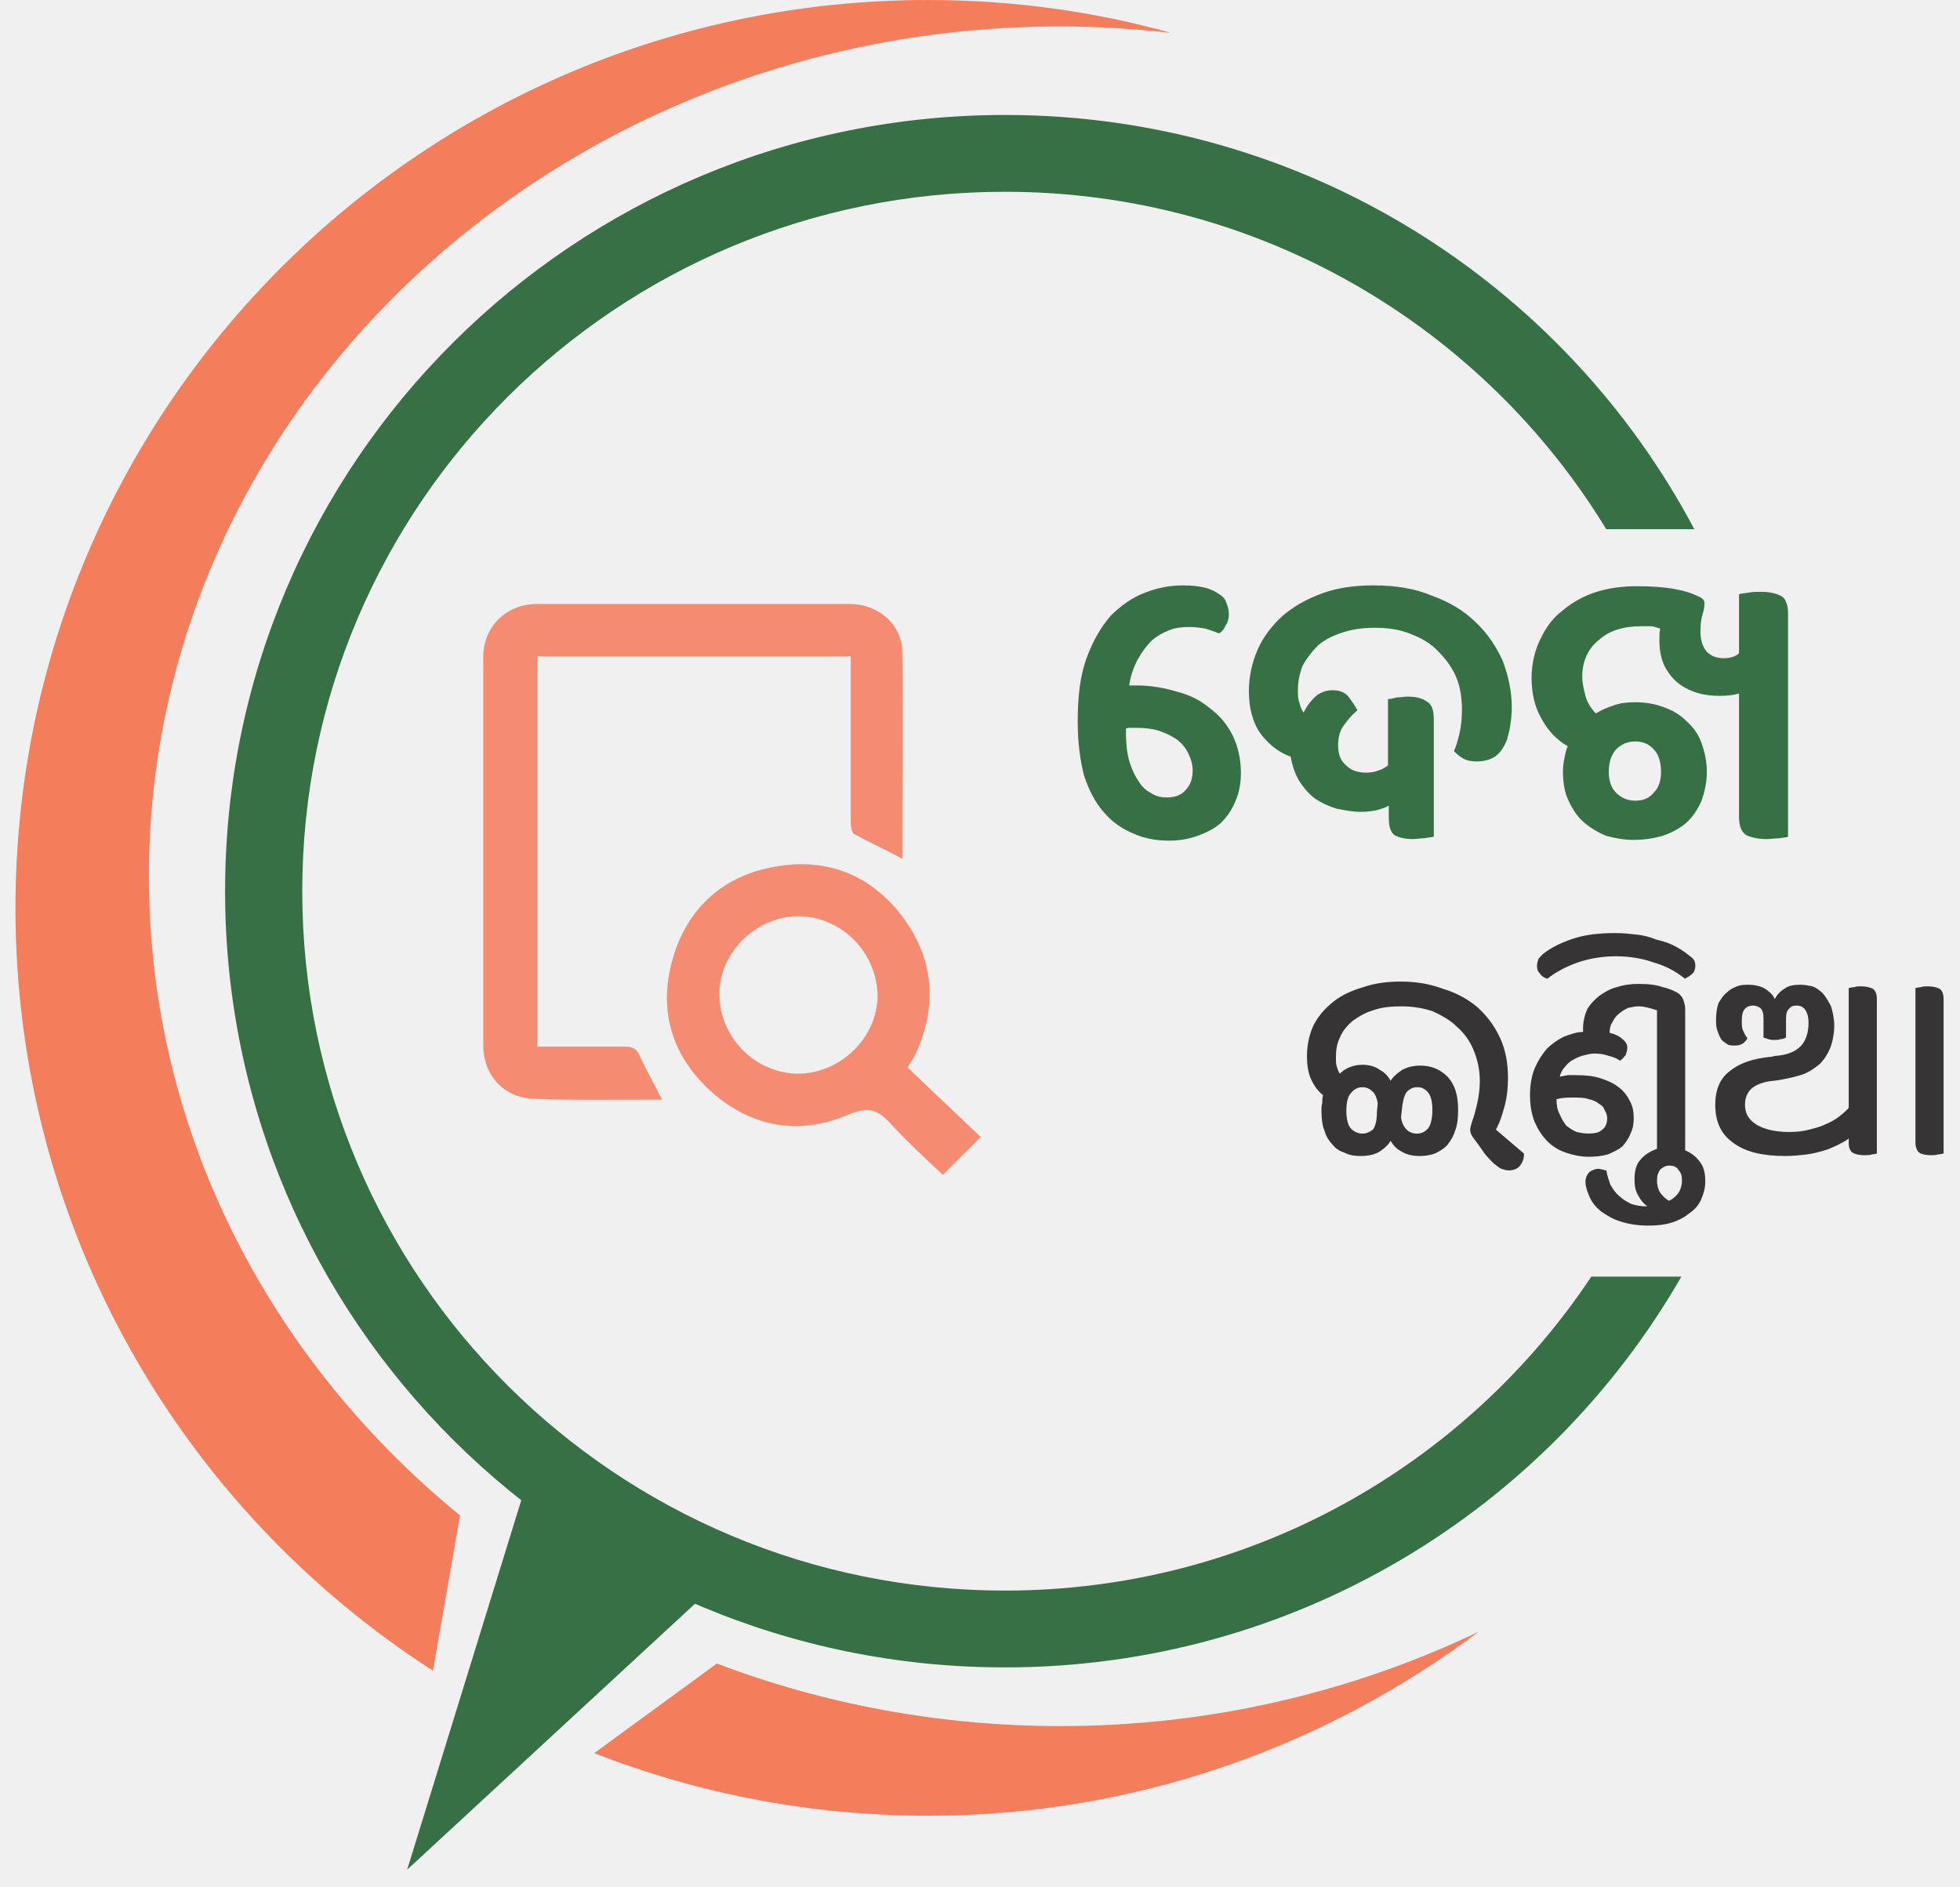
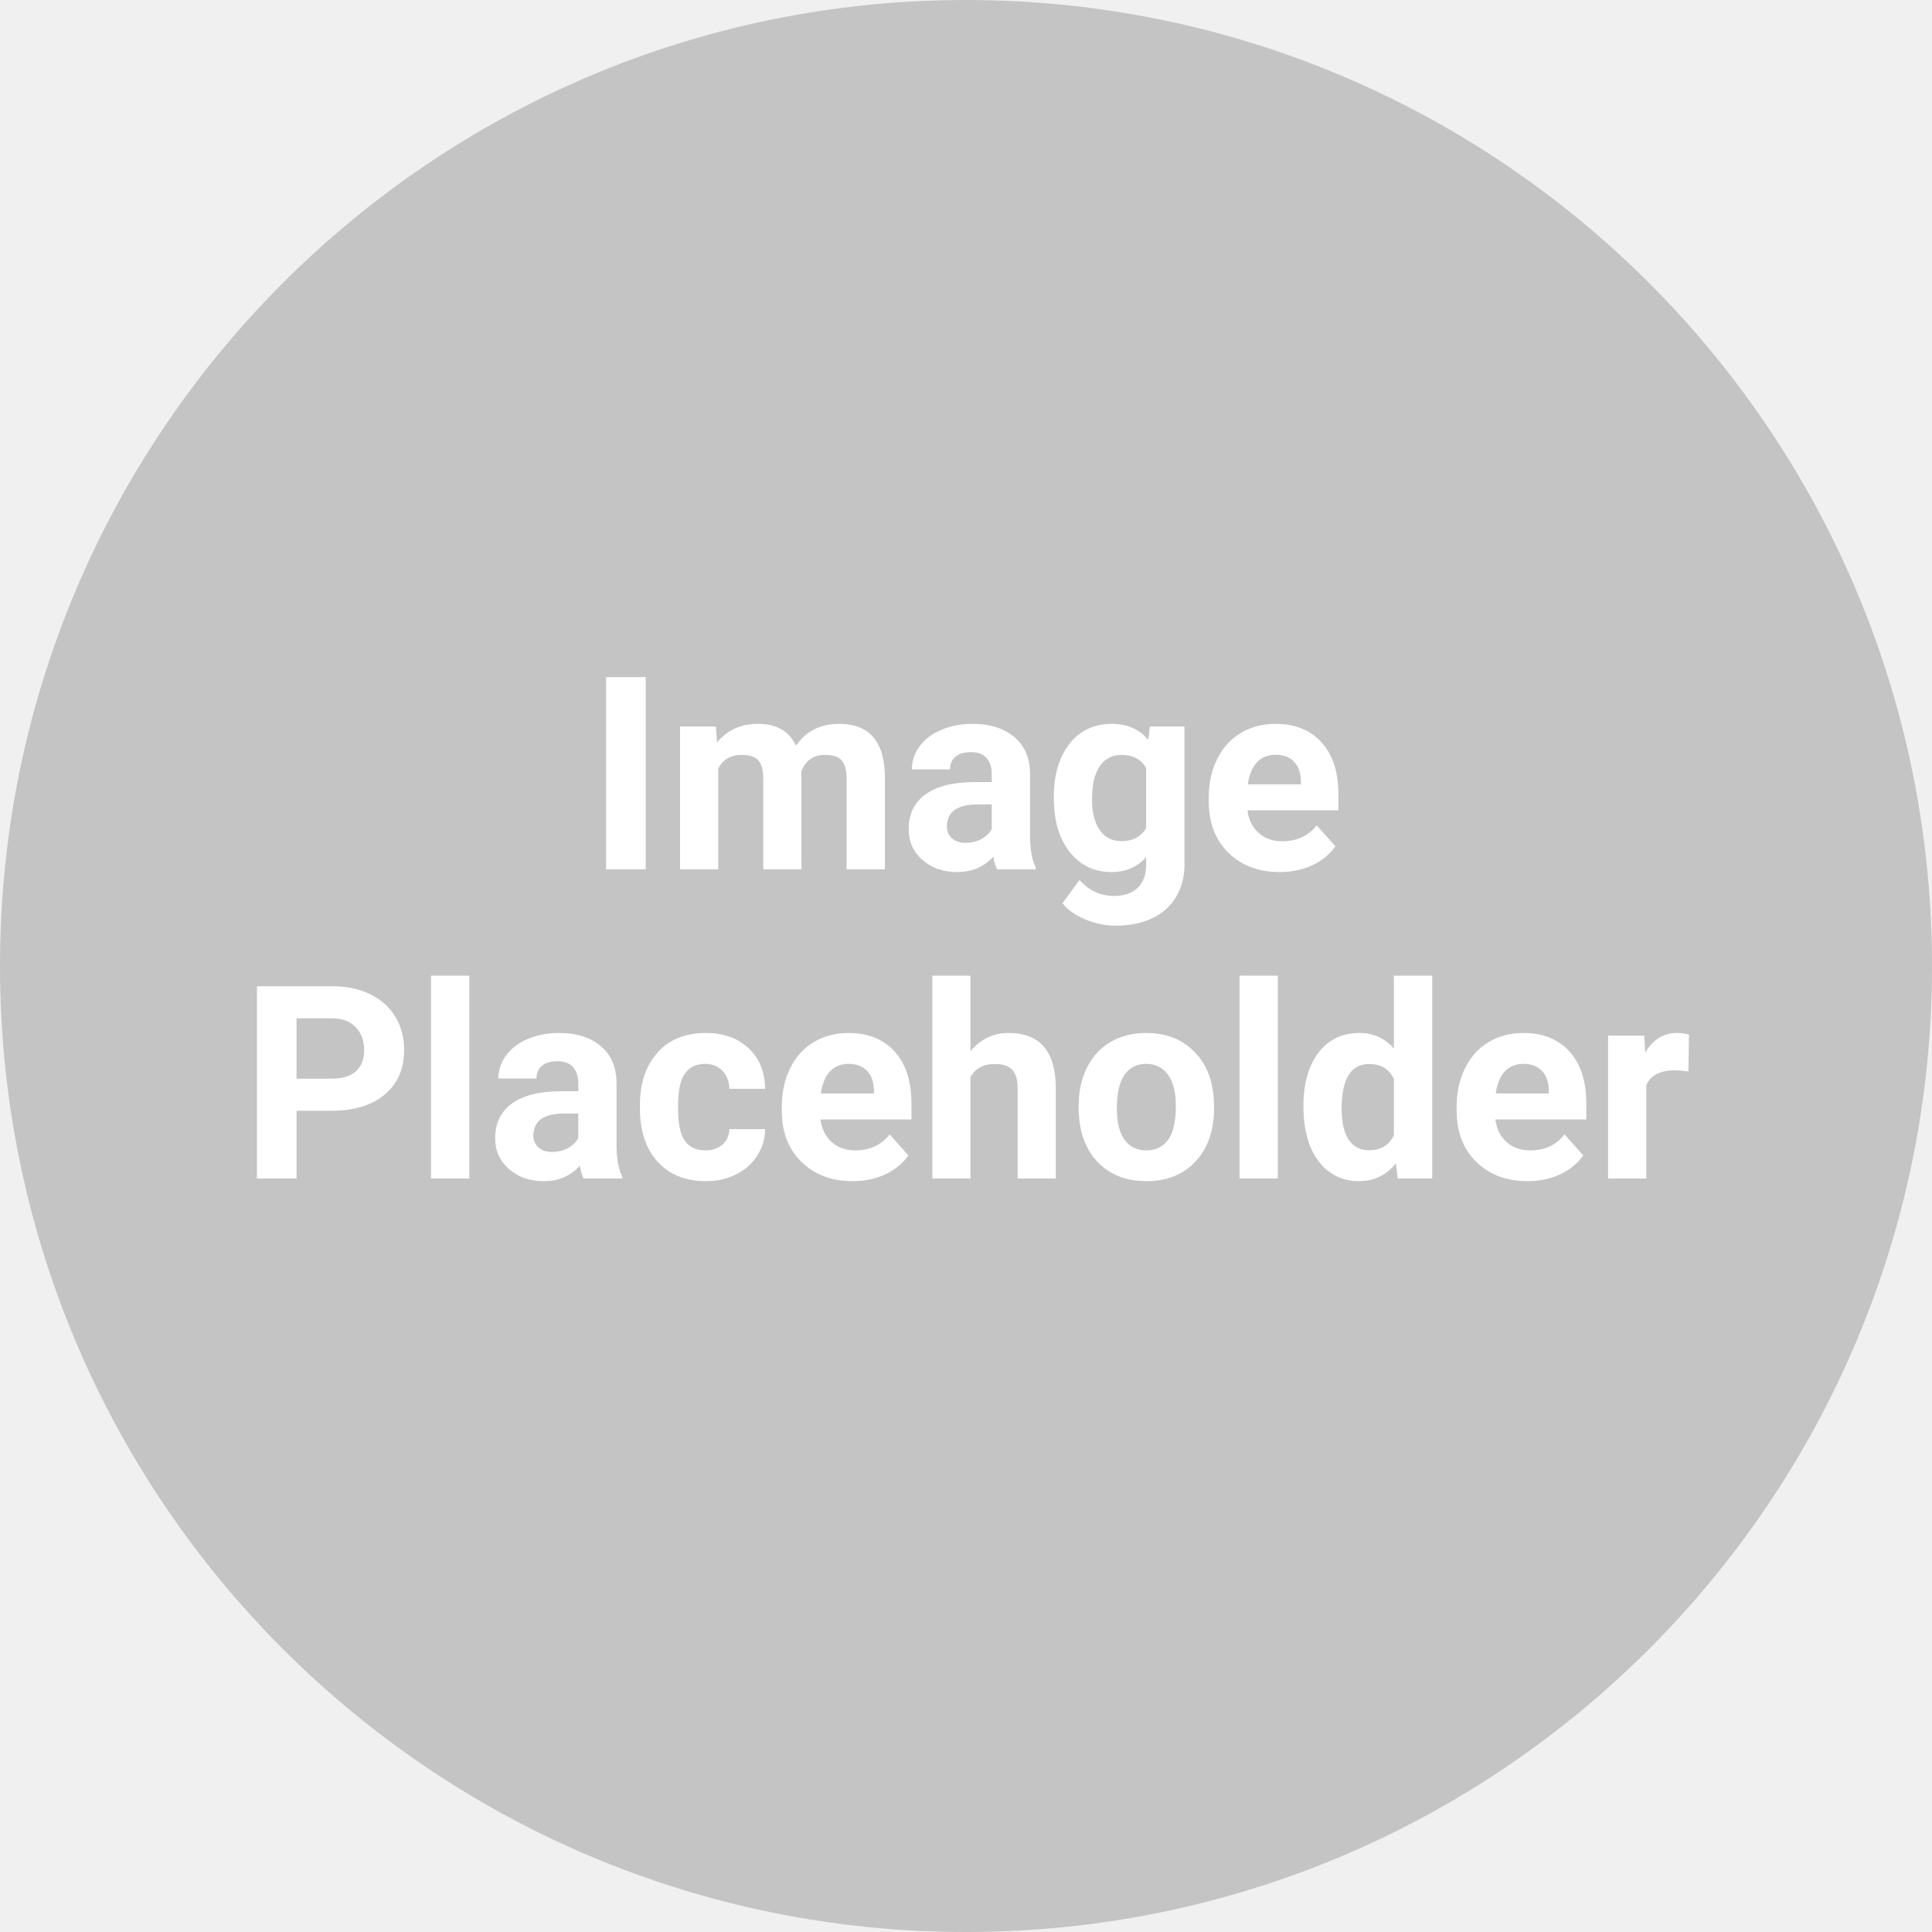
- <svg xmlns="http://www.w3.org/2000/svg" width="107" height="103" viewBox="0 0 107 103" fill="none">
-   <path fill-rule="evenodd" clip-rule="evenodd" d="M39.135 90.819C44.928 93.021 51.264 94.235 57.902 94.235C66.11 94.235 73.879 92.356 80.726 89.08C72.342 95.371 61.94 99.128 50.66 99.128C44.23 99.128 38.084 97.916 32.442 95.71L39.135 90.819ZM25.11 82.731C14.703 74.223 8.129 61.739 8.129 47.838C8.129 22.237 30.426 1.442 57.902 1.442C59.921 1.442 61.94 1.573 63.915 1.791C59.702 0.612 55.225 0 50.66 0C23.14 0 0.844 22.194 0.844 49.586C0.844 67.034 9.919 82.384 23.636 91.211L25.11 82.731Z" fill="#F47D5C" />
-   <path d="M29.163 79.617L22.228 102.073L40.575 85.122L29.163 79.617Z" fill="#377044" />
-   <path fill-rule="evenodd" clip-rule="evenodd" d="M16.501 48.654C16.501 69.755 33.663 86.837 54.862 86.837C68.22 86.837 80.002 80.027 86.874 69.695H91.79C84.456 82.446 70.663 91.031 54.862 91.031C31.336 91.031 12.288 72.07 12.288 48.654C12.288 25.237 31.336 6.276 54.862 6.276C71.185 6.276 85.366 15.438 92.496 28.891H87.688C80.959 17.846 68.763 10.47 54.862 10.47C33.663 10.47 16.501 27.552 16.501 48.654Z" fill="#377044" />
-   <path fill-rule="evenodd" clip-rule="evenodd" d="M36.132 60.026C33.762 60.026 31.48 60.07 29.153 59.983C27.529 59.939 26.388 58.716 26.388 57.056C26.388 49.978 26.388 42.901 26.388 35.867C26.388 34.207 27.661 32.983 29.285 32.983C34.991 32.983 40.697 32.983 46.403 32.983C47.939 32.983 49.212 34.076 49.255 35.561C49.299 39.318 49.255 43.075 49.255 46.876C48.378 46.396 47.5 46.002 46.622 45.522C46.49 45.434 46.447 45.041 46.447 44.779C46.447 42.071 46.447 39.362 46.447 36.653V35.823H29.329V57.143C30.909 57.143 32.489 57.143 34.069 57.143C34.508 57.143 34.771 57.23 34.947 57.711C35.298 58.453 35.693 59.153 36.132 60.026Z" fill="#F58B71" />
-   <path fill-rule="evenodd" clip-rule="evenodd" d="M36.132 60.026C33.762 60.026 31.48 60.07 29.153 59.983C27.529 59.939 26.388 58.716 26.388 57.056C26.388 49.978 26.388 42.901 26.388 35.867C26.388 34.207 27.661 32.983 29.285 32.983C34.991 32.983 40.697 32.983 46.403 32.983C47.939 32.983 49.212 34.076 49.255 35.561C49.299 39.318 49.255 43.075 49.255 46.876C48.378 46.396 47.5 46.002 46.622 45.522C46.49 45.434 46.447 45.041 46.447 44.779C46.447 42.071 46.447 39.362 46.447 36.653V35.823H29.329V57.143C30.909 57.143 32.489 57.143 34.069 57.143C34.508 57.143 34.771 57.23 34.947 57.711C35.298 58.453 35.693 59.153 36.132 60.026Z" stroke="#F58B71" stroke-width="0.012" />
-   <path fill-rule="evenodd" clip-rule="evenodd" d="M47.914 54.343C47.87 51.984 45.939 50.018 43.569 50.018C41.286 50.018 39.267 51.984 39.267 54.256C39.267 56.658 41.242 58.624 43.612 58.624C45.939 58.581 47.914 56.615 47.914 54.343ZM49.538 58.275C50.898 59.586 52.259 60.852 53.532 62.076C52.83 62.775 52.171 63.43 51.469 64.129C50.591 63.299 49.582 62.382 48.66 61.377C47.958 60.59 47.431 60.372 46.29 60.852C43.656 61.988 41.067 61.551 38.872 59.629C36.678 57.663 35.931 55.173 36.721 52.377C37.512 49.581 39.487 47.79 42.383 47.309C45.193 46.829 47.563 47.79 49.274 50.062C50.986 52.377 51.162 54.867 50.021 57.445C49.889 57.707 49.757 57.925 49.538 58.275Z" fill="#F58B71" />
-   <path fill-rule="evenodd" clip-rule="evenodd" d="M47.914 54.343C47.87 51.984 45.939 50.018 43.569 50.018C41.286 50.018 39.267 51.984 39.267 54.256C39.267 56.658 41.242 58.624 43.612 58.624C45.939 58.581 47.914 56.615 47.914 54.343ZM49.538 58.275C50.898 59.586 52.259 60.852 53.532 62.076C52.83 62.775 52.171 63.43 51.469 64.129C50.591 63.299 49.582 62.382 48.66 61.377C47.958 60.59 47.431 60.372 46.29 60.852C43.656 61.988 41.067 61.551 38.872 59.629C36.678 57.663 35.931 55.173 36.721 52.377C37.512 49.581 39.487 47.79 42.383 47.309C45.193 46.829 47.563 47.79 49.274 50.062C50.986 52.377 51.162 54.867 50.021 57.445C49.889 57.707 49.757 57.925 49.538 58.275Z" stroke="#F58B71" stroke-width="0.012" />
-   <path d="M64.891 34.231C64.539 34.231 64.144 34.274 63.837 34.406C63.486 34.537 63.179 34.711 62.871 34.974C62.608 35.236 62.345 35.585 62.125 35.978C61.906 36.371 61.73 36.852 61.642 37.42H61.994C62.828 37.42 63.574 37.551 64.276 37.77C64.978 37.944 65.549 38.25 66.076 38.687C66.602 39.08 66.997 39.561 67.305 40.172C67.568 40.74 67.743 41.396 67.743 42.182C67.743 42.75 67.656 43.274 67.436 43.755C67.261 44.192 66.997 44.585 66.646 44.934C66.295 45.24 65.856 45.459 65.373 45.633C64.891 45.808 64.364 45.895 63.793 45.895C63.091 45.895 62.433 45.764 61.862 45.502C61.248 45.24 60.721 44.891 60.282 44.366C59.799 43.842 59.448 43.143 59.185 42.357C58.965 41.527 58.834 40.522 58.834 39.386C58.834 38.032 58.965 36.896 59.316 35.935C59.667 34.974 60.106 34.231 60.633 33.619C61.204 33.051 61.818 32.614 62.52 32.352C63.179 32.09 63.881 31.959 64.583 31.959C65.066 31.959 65.461 32.003 65.812 32.09C66.12 32.177 66.383 32.309 66.558 32.44C66.778 32.571 66.909 32.745 66.953 32.92C67.041 33.139 67.085 33.313 67.085 33.532C67.085 33.75 67.041 33.969 66.909 34.143C66.822 34.362 66.69 34.493 66.558 34.58C66.339 34.493 66.076 34.406 65.812 34.318C65.549 34.274 65.242 34.231 64.891 34.231ZM61.994 39.735C61.862 39.735 61.774 39.735 61.686 39.735C61.599 39.735 61.555 39.735 61.467 39.779V39.91C61.467 40.522 61.511 41.046 61.642 41.527C61.774 41.964 61.95 42.357 62.169 42.663C62.345 42.968 62.608 43.187 62.871 43.318C63.135 43.493 63.442 43.536 63.705 43.536C64.144 43.536 64.496 43.405 64.715 43.143C64.978 42.881 65.11 42.532 65.11 42.051C65.11 41.745 65.022 41.439 64.891 41.177C64.759 40.871 64.539 40.609 64.276 40.391C64.013 40.216 63.705 40.041 63.31 39.91C62.915 39.779 62.477 39.735 61.994 39.735Z" fill="#377044" />
-   <path d="M75.816 43.973C75.64 44.104 75.421 44.148 75.157 44.235C74.894 44.279 74.631 44.323 74.28 44.323C73.841 44.323 73.402 44.235 72.963 44.148C72.524 44.017 72.173 43.842 71.822 43.624C71.471 43.361 71.207 43.056 70.944 42.663C70.725 42.313 70.549 41.833 70.461 41.308C69.847 41.09 69.32 40.697 68.837 40.085C68.398 39.473 68.179 38.687 68.179 37.726C68.179 36.939 68.354 36.153 68.662 35.454C68.969 34.755 69.452 34.143 70.022 33.619C70.637 33.095 71.339 32.702 72.173 32.396C73.007 32.09 73.929 31.959 74.982 31.959C76.211 31.959 77.264 32.134 78.186 32.527C79.152 32.876 79.942 33.357 80.556 33.969C81.215 34.58 81.697 35.323 82.049 36.109C82.356 36.939 82.531 37.77 82.531 38.643C82.531 38.993 82.487 39.342 82.444 39.648C82.4 39.954 82.312 40.172 82.268 40.391C82.092 40.828 81.873 41.133 81.61 41.308C81.346 41.483 80.995 41.57 80.6 41.57C80.337 41.57 80.073 41.527 79.854 41.396C79.635 41.264 79.503 41.133 79.371 41.002C79.503 40.74 79.591 40.391 79.678 40.041C79.766 39.648 79.81 39.211 79.81 38.731C79.81 38.119 79.722 37.507 79.503 36.983C79.283 36.459 78.932 35.978 78.537 35.585C78.142 35.148 77.615 34.842 77.045 34.624C76.43 34.362 75.772 34.274 75.026 34.274C74.368 34.274 73.797 34.362 73.27 34.537C72.743 34.711 72.305 34.93 71.954 35.236C71.602 35.585 71.339 35.935 71.12 36.328C70.944 36.765 70.856 37.202 70.856 37.682C70.856 37.944 70.856 38.163 70.944 38.381C70.988 38.6 71.076 38.774 71.163 38.905C71.383 38.468 71.646 38.163 71.91 37.944C72.173 37.77 72.436 37.682 72.743 37.682C73.095 37.682 73.358 37.77 73.578 37.988C73.753 38.206 73.929 38.468 74.104 38.774C73.797 39.036 73.578 39.299 73.358 39.604C73.138 39.91 73.051 40.26 73.051 40.697C73.051 41.177 73.182 41.527 73.49 41.789C73.753 42.051 74.104 42.182 74.587 42.182C74.85 42.182 75.07 42.138 75.289 42.051C75.465 42.007 75.64 41.876 75.772 41.789V38.163C75.948 38.163 76.079 38.119 76.255 38.075C76.474 38.075 76.65 38.032 76.825 38.032C77.308 38.032 77.659 38.119 77.879 38.294C78.142 38.425 78.274 38.731 78.274 39.255V45.677C78.098 45.721 77.967 45.721 77.747 45.764C77.528 45.764 77.352 45.808 77.133 45.808C76.694 45.808 76.343 45.721 76.123 45.59C75.904 45.415 75.816 45.109 75.816 44.629V43.973Z" fill="#377044" />
-   <path d="M97.613 45.678C97.526 45.722 97.35 45.722 97.131 45.766C96.911 45.766 96.648 45.809 96.428 45.809C95.989 45.809 95.594 45.722 95.331 45.591C95.068 45.416 94.936 45.11 94.936 44.586V37.858C94.673 37.946 94.322 37.989 93.883 37.989C93.444 37.989 93.049 37.946 92.61 37.814C92.215 37.683 91.864 37.509 91.556 37.246C91.293 37.028 91.03 36.678 90.854 36.329C90.679 35.936 90.591 35.499 90.591 34.975C90.591 34.713 90.591 34.494 90.635 34.319C90.503 34.276 90.371 34.232 90.196 34.188C90.02 34.188 89.845 34.188 89.625 34.188C88.66 34.188 87.87 34.407 87.299 34.931C86.684 35.412 86.377 36.111 86.377 36.941C86.377 37.29 86.465 37.64 86.553 37.989C86.641 38.339 86.86 38.688 87.123 38.95C87.387 38.776 87.694 38.645 88.089 38.513C88.44 38.382 88.835 38.339 89.274 38.339C89.845 38.339 90.327 38.426 90.81 38.601C91.293 38.776 91.688 38.994 92.039 39.343C92.39 39.649 92.698 40.042 92.873 40.523C93.049 41.004 93.18 41.528 93.18 42.139C93.18 42.751 93.049 43.275 92.873 43.756C92.654 44.236 92.39 44.63 92.039 44.935C91.688 45.241 91.249 45.46 90.766 45.635C90.284 45.766 89.757 45.853 89.186 45.853C88.66 45.853 88.177 45.766 87.694 45.635C87.255 45.46 86.816 45.198 86.465 44.892C86.114 44.586 85.85 44.193 85.631 43.712C85.412 43.275 85.324 42.708 85.324 42.096C85.324 41.834 85.368 41.572 85.412 41.353C85.456 41.135 85.499 40.916 85.587 40.742C84.973 40.392 84.49 39.868 84.139 39.212C83.788 38.601 83.612 37.858 83.612 37.028C83.612 36.242 83.788 35.499 84.095 34.887C84.402 34.232 84.797 33.708 85.324 33.315C85.85 32.878 86.465 32.528 87.167 32.31C87.87 32.091 88.616 32.004 89.362 32.004C90.108 32.004 90.766 32.048 91.293 32.135C91.82 32.222 92.302 32.353 92.742 32.572C92.961 32.659 93.049 32.79 93.049 32.921C93.049 33.009 93.049 33.227 92.961 33.489C92.873 33.751 92.829 34.101 92.829 34.45C92.829 34.975 92.961 35.324 93.18 35.586C93.4 35.805 93.707 35.936 94.102 35.936C94.453 35.936 94.717 35.848 94.936 35.674V32.441C95.068 32.397 95.199 32.397 95.463 32.353C95.682 32.31 95.902 32.31 96.121 32.31C96.604 32.31 96.955 32.397 97.218 32.528C97.482 32.659 97.613 33.009 97.613 33.533V45.678ZM87.826 42.139C87.826 42.62 87.957 43.013 88.221 43.275C88.528 43.581 88.879 43.712 89.274 43.712C89.713 43.712 90.02 43.581 90.284 43.275C90.547 43.013 90.679 42.62 90.679 42.139C90.679 41.615 90.547 41.178 90.284 40.916C90.02 40.61 89.669 40.479 89.274 40.479C88.879 40.479 88.528 40.61 88.221 40.916C87.957 41.222 87.826 41.615 87.826 42.139Z" fill="#377044" />
-   <path d="M72.14 60.622C72.14 60.491 72.14 60.359 72.184 60.228C72.184 60.097 72.184 59.923 72.228 59.792C72.008 59.617 71.789 59.355 71.613 59.005C71.438 58.656 71.35 58.219 71.35 57.651C71.35 57.039 71.481 56.471 71.701 55.991C71.964 55.467 72.315 55.073 72.798 54.68C73.237 54.331 73.808 54.069 74.422 53.894C75.037 53.675 75.739 53.588 76.485 53.588C77.319 53.588 78.065 53.719 78.767 53.981C79.513 54.2 80.128 54.549 80.655 54.986C81.181 55.467 81.576 55.991 81.884 56.646C82.191 57.301 82.323 58.044 82.323 58.83C82.323 59.355 82.279 59.835 82.147 60.359C82.015 60.84 81.884 61.277 81.664 61.67L83.2 62.981C83.2 63.287 83.113 63.461 82.981 63.636C82.849 63.811 82.63 63.898 82.366 63.898C82.235 63.898 82.103 63.855 81.971 63.811C81.84 63.767 81.708 63.636 81.532 63.505C81.401 63.374 81.225 63.199 81.05 62.981C80.874 62.719 80.655 62.413 80.391 62.063C80.303 61.932 80.26 61.801 80.26 61.67C80.26 61.583 80.303 61.452 80.347 61.277C80.479 60.928 80.567 60.578 80.655 60.185C80.742 59.792 80.786 59.398 80.786 59.005C80.786 58.394 80.655 57.826 80.435 57.301C80.216 56.777 79.909 56.384 79.513 56.034C79.162 55.685 78.68 55.423 78.197 55.204C77.67 55.03 77.1 54.942 76.529 54.942C75.914 54.942 75.432 54.986 74.949 55.161C74.51 55.292 74.159 55.51 73.852 55.729C73.544 55.991 73.281 56.297 73.149 56.646C72.974 56.996 72.93 57.345 72.93 57.738C72.93 57.913 72.93 58.088 72.974 58.219C73.018 58.35 73.061 58.525 73.149 58.612C73.281 58.481 73.457 58.35 73.676 58.263C73.895 58.175 74.115 58.131 74.378 58.131C74.729 58.131 75.081 58.219 75.3 58.394C75.563 58.525 75.783 58.743 75.914 59.005C76.09 58.743 76.309 58.568 76.573 58.394C76.836 58.263 77.143 58.175 77.538 58.175C78.153 58.175 78.636 58.394 79.031 58.787C79.426 59.224 79.601 59.792 79.601 60.578C79.601 61.059 79.557 61.452 79.426 61.758C79.338 62.063 79.162 62.325 78.987 62.544C78.811 62.719 78.592 62.85 78.328 62.981C78.065 63.068 77.802 63.112 77.495 63.112C77.1 63.112 76.748 63.025 76.485 62.85C76.222 62.719 76.046 62.5 75.914 62.282C75.827 62.457 75.607 62.675 75.344 62.85C75.081 63.025 74.729 63.112 74.246 63.112C73.939 63.112 73.676 63.068 73.413 62.937C73.149 62.85 72.93 62.719 72.754 62.5C72.579 62.325 72.403 62.063 72.315 61.758C72.184 61.452 72.14 61.059 72.14 60.622ZM76.485 61.015C76.529 61.277 76.617 61.495 76.792 61.67C76.924 61.801 77.1 61.889 77.363 61.889C77.582 61.889 77.802 61.801 77.977 61.583C78.109 61.408 78.197 61.059 78.197 60.578C78.197 60.141 78.109 59.835 77.977 59.66C77.802 59.442 77.626 59.355 77.363 59.355C77.143 59.355 76.968 59.442 76.792 59.617C76.661 59.792 76.573 60.141 76.529 60.578L76.485 61.015ZM75.212 60.228C75.168 59.966 75.081 59.704 74.905 59.573C74.773 59.442 74.598 59.355 74.378 59.355C74.159 59.355 73.939 59.442 73.764 59.66C73.588 59.835 73.5 60.185 73.5 60.622C73.5 61.102 73.588 61.452 73.764 61.627C73.939 61.801 74.159 61.889 74.378 61.889C74.598 61.889 74.773 61.801 74.949 61.67C75.081 61.495 75.168 61.19 75.168 60.709L75.212 60.228Z" fill="#373435" />
-   <path d="M87.695 63.896C87.739 64.202 87.827 64.42 87.915 64.683C88.046 64.901 88.178 65.119 88.398 65.294C88.573 65.469 88.793 65.6 89.056 65.731C89.319 65.818 89.626 65.862 89.934 65.862C89.758 65.731 89.583 65.556 89.451 65.294C89.275 65.032 89.231 64.726 89.231 64.377C89.231 63.94 89.319 63.547 89.583 63.285C89.802 63.022 90.109 62.848 90.46 62.717V55.158C90.329 55.115 90.197 55.071 90.022 55.027C89.846 54.984 89.67 54.94 89.451 54.94C89.275 54.94 89.056 54.984 88.88 55.027C88.705 55.115 88.529 55.202 88.398 55.333C88.222 55.464 88.134 55.595 88.046 55.77C87.915 55.945 87.871 56.163 87.871 56.382C88.178 56.469 88.398 56.556 88.573 56.731C88.749 56.862 88.837 57.037 88.837 57.168C88.837 57.343 88.793 57.474 88.749 57.605C88.661 57.692 88.573 57.824 88.442 57.911C88.266 57.78 88.046 57.692 87.827 57.649C87.608 57.561 87.344 57.518 87.037 57.518C86.861 57.518 86.686 57.561 86.51 57.605C86.291 57.649 86.115 57.736 85.94 57.824C85.764 57.911 85.588 58.042 85.457 58.217C85.325 58.348 85.194 58.566 85.15 58.785C85.281 58.741 85.413 58.741 85.588 58.697C85.72 58.697 85.896 58.697 86.027 58.697C86.554 58.697 86.993 58.741 87.388 58.872C87.783 59.003 88.09 59.134 88.354 59.352C88.661 59.571 88.837 59.833 88.968 60.095C89.144 60.401 89.188 60.707 89.188 61.056C89.188 61.362 89.144 61.624 89.012 61.886C88.924 62.149 88.749 62.367 88.573 62.586C88.354 62.76 88.09 62.891 87.783 63.022C87.476 63.11 87.125 63.153 86.73 63.153C86.291 63.153 85.896 63.066 85.501 62.935C85.106 62.804 84.755 62.586 84.491 62.323C84.184 62.017 83.965 61.668 83.789 61.275C83.613 60.838 83.526 60.357 83.526 59.789C83.526 59.221 83.613 58.741 83.789 58.304C83.965 57.911 84.184 57.561 84.447 57.255C84.711 56.993 85.018 56.775 85.369 56.6C85.72 56.469 86.071 56.338 86.422 56.338V56.163C86.422 55.77 86.51 55.421 86.642 55.115C86.817 54.809 87.037 54.591 87.3 54.372C87.608 54.154 87.915 53.979 88.266 53.892C88.661 53.761 89.056 53.717 89.451 53.717C89.978 53.717 90.417 53.761 90.768 53.892C91.163 53.979 91.426 54.11 91.645 54.241C91.777 54.372 91.865 54.459 91.909 54.634C91.953 54.765 91.997 54.896 91.997 55.071V62.804C92.304 62.935 92.567 63.11 92.787 63.416C93.006 63.678 93.094 64.027 93.094 64.508C93.094 64.857 93.006 65.163 92.874 65.469C92.743 65.775 92.523 66.037 92.26 66.212C91.997 66.43 91.689 66.605 91.294 66.736C90.899 66.867 90.46 66.911 89.978 66.911C89.407 66.911 88.88 66.823 88.485 66.692C88.046 66.561 87.695 66.343 87.388 66.124C87.125 65.906 86.905 65.644 86.774 65.338C86.642 65.032 86.554 64.77 86.554 64.508C86.554 64.289 86.642 64.115 86.774 63.983C86.905 63.896 87.081 63.809 87.256 63.809C87.344 63.809 87.432 63.852 87.52 63.852C87.608 63.896 87.651 63.896 87.695 63.896ZM85.852 59.92C85.588 59.92 85.325 59.92 84.974 60.008C84.974 60.314 85.018 60.62 85.15 60.838C85.237 61.056 85.369 61.275 85.501 61.45C85.676 61.581 85.852 61.712 86.071 61.799C86.291 61.843 86.466 61.886 86.686 61.886C87.037 61.886 87.3 61.843 87.476 61.668C87.651 61.537 87.739 61.319 87.739 61.056C87.739 60.925 87.695 60.751 87.608 60.62C87.564 60.488 87.476 60.357 87.3 60.27C87.169 60.139 86.949 60.052 86.73 60.008C86.51 59.92 86.203 59.92 85.852 59.92ZM90.46 64.464C90.46 64.683 90.504 64.901 90.636 65.119C90.768 65.294 90.943 65.469 91.119 65.556C91.294 65.469 91.47 65.338 91.602 65.163C91.733 64.988 91.821 64.726 91.821 64.464C91.821 64.202 91.777 64.027 91.645 63.896C91.558 63.721 91.382 63.634 91.119 63.634C90.943 63.634 90.768 63.721 90.636 63.852C90.504 64.027 90.46 64.202 90.46 64.464Z" fill="#373435" />
-   <path d="M88.207 50.94C88.602 50.94 88.997 50.984 89.392 51.028C89.743 51.072 90.094 51.159 90.402 51.29C90.753 51.377 91.06 51.465 91.323 51.596C91.587 51.727 91.806 51.858 91.982 51.989C92.157 52.12 92.333 52.251 92.421 52.338C92.508 52.426 92.552 52.557 92.552 52.732C92.552 52.863 92.508 53.037 92.421 53.125C92.289 53.256 92.157 53.343 91.982 53.431C91.499 53.037 90.928 52.732 90.314 52.557C89.699 52.338 88.997 52.207 88.207 52.207C87.461 52.207 86.715 52.338 86.1 52.557C85.486 52.775 84.915 53.081 84.476 53.431C84.301 53.387 84.169 53.3 84.081 53.169C83.95 53.037 83.906 52.906 83.906 52.732C83.906 52.601 83.95 52.469 83.993 52.338C84.081 52.251 84.169 52.12 84.301 52.033C84.696 51.727 85.222 51.465 85.881 51.246C86.539 51.028 87.285 50.94 88.207 50.94Z" fill="#373435" />
-   <path d="M106.104 62.98C106.017 62.98 105.929 63.024 105.797 63.024C105.665 63.067 105.534 63.067 105.446 63.067C105.139 63.067 104.919 63.024 104.788 62.936C104.656 62.849 104.568 62.63 104.568 62.368V53.937C104.656 53.937 104.744 53.893 104.875 53.893C104.963 53.849 105.095 53.849 105.227 53.849C105.49 53.849 105.709 53.893 105.885 53.98C106.017 54.068 106.104 54.242 106.104 54.548V62.98ZM93.683 55.64C93.683 55.334 93.727 55.029 93.815 54.767C93.947 54.548 94.078 54.33 94.254 54.199C94.429 54.024 94.605 53.937 94.824 53.849C95.044 53.762 95.263 53.762 95.439 53.762C95.834 53.762 96.141 53.849 96.361 53.98C96.624 54.155 96.799 54.33 96.887 54.548C97.019 54.286 97.195 54.111 97.414 53.98C97.633 53.805 97.941 53.762 98.292 53.762C98.511 53.762 98.731 53.805 98.95 53.849C99.17 53.937 99.345 54.068 99.521 54.242C99.696 54.461 99.828 54.679 99.96 54.941C100.047 55.247 100.135 55.597 100.135 55.99C100.135 56.427 100.047 56.864 99.916 57.213C99.784 57.519 99.609 57.825 99.345 58.087C99.082 58.305 98.775 58.524 98.423 58.655C98.028 58.786 97.633 58.873 97.151 58.961L96.843 59.004C96.273 59.048 95.878 59.223 95.658 59.398C95.395 59.616 95.263 59.922 95.263 60.315C95.263 60.752 95.439 61.101 95.834 61.363C96.229 61.626 96.843 61.8 97.677 61.8C98.072 61.8 98.467 61.757 98.775 61.669C99.126 61.582 99.433 61.495 99.696 61.363C100.003 61.232 100.223 61.101 100.442 60.926C100.618 60.795 100.794 60.621 100.925 60.49V53.937C101.013 53.937 101.101 53.893 101.232 53.893C101.32 53.849 101.452 53.849 101.584 53.849C101.847 53.849 102.066 53.893 102.242 53.98C102.374 54.068 102.461 54.242 102.461 54.548V62.98C102.418 62.98 102.286 63.024 102.198 63.024C102.066 63.067 101.935 63.067 101.803 63.067C101.496 63.067 101.32 63.024 101.145 62.936C101.013 62.849 100.925 62.674 100.925 62.412V62.15C100.794 62.281 100.574 62.368 100.355 62.499C100.135 62.587 99.916 62.718 99.609 62.805C99.301 62.892 98.994 62.98 98.643 63.024C98.292 63.067 97.897 63.111 97.458 63.111C96.229 63.111 95.307 62.892 94.649 62.412C93.947 61.931 93.639 61.232 93.639 60.315C93.639 59.485 93.903 58.873 94.429 58.48C94.956 58.043 95.702 57.781 96.712 57.694L96.887 57.65C97.546 57.606 97.984 57.431 98.292 57.126C98.555 56.864 98.731 56.427 98.731 55.859C98.731 55.465 98.643 55.247 98.511 55.072C98.379 54.941 98.248 54.898 98.072 54.898C97.897 54.898 97.765 54.941 97.677 55.072C97.546 55.16 97.502 55.378 97.502 55.597V56.645C97.414 56.689 97.326 56.733 97.195 56.733C97.107 56.776 96.975 56.776 96.887 56.776C96.756 56.776 96.668 56.776 96.536 56.733C96.448 56.689 96.361 56.689 96.273 56.645V55.597C96.273 55.334 96.229 55.16 96.097 55.029C95.966 54.941 95.834 54.898 95.702 54.898C95.527 54.898 95.395 54.941 95.263 55.072C95.132 55.203 95.088 55.422 95.088 55.728C95.088 55.946 95.088 56.165 95.175 56.296C95.219 56.427 95.307 56.558 95.395 56.689C95.351 56.776 95.263 56.864 95.175 56.951C95.044 57.038 94.912 57.082 94.693 57.082C94.605 57.082 94.473 57.082 94.341 57.038C94.21 56.951 94.078 56.864 93.99 56.776C93.903 56.645 93.815 56.47 93.771 56.296C93.683 56.121 93.683 55.902 93.683 55.64Z" fill="#373435" />
+ <svg xmlns="http://www.w3.org/2000/svg" width="100" height="100" viewBox="0 0 100 100" fill="none">
+   <circle cx="50" cy="50" r="50" fill="#C4C4C4" />
+   <path d="M33.423 45H31.372V35.047H33.423V45ZM37.053 37.603L37.114 38.431C37.638 37.788 38.347 37.467 39.24 37.467C40.193 37.467 40.847 37.843 41.202 38.595C41.722 37.843 42.462 37.467 43.424 37.467C44.226 37.467 44.823 37.702 45.215 38.171C45.607 38.636 45.803 39.338 45.803 40.276V45H43.82V40.283C43.82 39.864 43.738 39.559 43.574 39.367C43.41 39.171 43.121 39.073 42.706 39.073C42.114 39.073 41.703 39.356 41.476 39.921L41.482 45H39.507V40.29C39.507 39.862 39.422 39.552 39.254 39.36C39.085 39.169 38.798 39.073 38.393 39.073C37.832 39.073 37.426 39.306 37.176 39.77V45H35.2V37.603H37.053ZM51.613 45C51.522 44.822 51.456 44.601 51.415 44.337C50.937 44.87 50.315 45.137 49.549 45.137C48.824 45.137 48.223 44.927 47.744 44.508C47.27 44.089 47.033 43.56 47.033 42.922C47.033 42.138 47.323 41.536 47.901 41.117C48.485 40.698 49.325 40.486 50.424 40.481H51.333V40.058C51.333 39.716 51.244 39.442 51.066 39.237C50.893 39.032 50.617 38.93 50.239 38.93C49.907 38.93 49.645 39.009 49.453 39.169C49.266 39.328 49.173 39.547 49.173 39.825H47.197C47.197 39.397 47.329 39 47.594 38.636C47.858 38.271 48.232 37.986 48.715 37.781C49.198 37.572 49.74 37.467 50.342 37.467C51.253 37.467 51.976 37.697 52.509 38.157C53.047 38.613 53.315 39.255 53.315 40.085V43.291C53.32 43.993 53.418 44.524 53.609 44.884V45H51.613ZM49.98 43.626C50.271 43.626 50.54 43.562 50.786 43.435C51.032 43.302 51.215 43.127 51.333 42.908V41.637H50.595C49.606 41.637 49.079 41.978 49.016 42.662L49.009 42.778C49.009 43.024 49.095 43.227 49.269 43.387C49.442 43.546 49.679 43.626 49.98 43.626ZM54.546 41.247C54.546 40.112 54.815 39.199 55.352 38.506C55.895 37.813 56.624 37.467 57.54 37.467C58.351 37.467 58.982 37.745 59.434 38.301L59.516 37.603H61.307V44.754C61.307 45.401 61.158 45.964 60.862 46.442C60.571 46.921 60.158 47.285 59.625 47.536C59.092 47.787 58.467 47.912 57.752 47.912C57.21 47.912 56.681 47.803 56.166 47.584C55.651 47.37 55.261 47.092 54.997 46.75L55.872 45.547C56.364 46.098 56.961 46.374 57.663 46.374C58.187 46.374 58.595 46.233 58.887 45.95C59.178 45.672 59.324 45.276 59.324 44.761V44.364C58.868 44.879 58.269 45.137 57.526 45.137C56.638 45.137 55.918 44.79 55.366 44.098C54.819 43.4 54.546 42.477 54.546 41.329V41.247ZM56.522 41.391C56.522 42.06 56.656 42.587 56.925 42.97C57.194 43.348 57.563 43.537 58.032 43.537C58.634 43.537 59.065 43.312 59.324 42.86V39.75C59.06 39.299 58.634 39.073 58.046 39.073C57.572 39.073 57.198 39.267 56.925 39.654C56.656 40.042 56.522 40.62 56.522 41.391ZM66.235 45.137C65.151 45.137 64.267 44.804 63.583 44.139C62.904 43.473 62.565 42.587 62.565 41.48V41.288C62.565 40.545 62.708 39.882 62.995 39.299C63.282 38.711 63.688 38.26 64.212 37.945C64.741 37.626 65.342 37.467 66.017 37.467C67.028 37.467 67.824 37.786 68.402 38.424C68.986 39.062 69.277 39.967 69.277 41.138V41.944H64.567C64.631 42.427 64.823 42.815 65.142 43.106C65.465 43.398 65.873 43.544 66.365 43.544C67.126 43.544 67.721 43.268 68.149 42.717L69.12 43.804C68.824 44.223 68.423 44.551 67.917 44.788C67.411 45.02 66.851 45.137 66.235 45.137ZM66.01 39.066C65.618 39.066 65.299 39.199 65.053 39.463C64.811 39.727 64.656 40.105 64.588 40.598H67.336V40.44C67.327 40.003 67.208 39.666 66.981 39.429C66.753 39.187 66.429 39.066 66.01 39.066ZM15.349 57.493V61H13.298V51.047H17.181C17.928 51.047 18.584 51.184 19.149 51.457C19.719 51.73 20.157 52.12 20.462 52.626C20.767 53.127 20.92 53.699 20.92 54.342C20.92 55.317 20.585 56.087 19.915 56.652C19.25 57.213 18.327 57.493 17.146 57.493H15.349ZM15.349 55.832H17.181C17.723 55.832 18.135 55.704 18.418 55.449C18.705 55.194 18.849 54.829 18.849 54.355C18.849 53.868 18.705 53.474 18.418 53.173C18.131 52.872 17.734 52.717 17.229 52.708H15.349V55.832ZM24.29 61H22.308V50.5H24.29V61ZM30.21 61C30.119 60.822 30.053 60.601 30.012 60.337C29.533 60.87 28.911 61.137 28.145 61.137C27.421 61.137 26.819 60.927 26.341 60.508C25.867 60.089 25.63 59.56 25.63 58.922C25.63 58.138 25.919 57.536 26.498 57.117C27.081 56.698 27.922 56.486 29.02 56.481H29.93V56.058C29.93 55.716 29.841 55.442 29.663 55.237C29.49 55.032 29.214 54.93 28.836 54.93C28.503 54.93 28.241 55.009 28.05 55.169C27.863 55.328 27.77 55.547 27.77 55.825H25.794C25.794 55.397 25.926 55 26.19 54.636C26.455 54.271 26.828 53.986 27.311 53.781C27.795 53.572 28.337 53.467 28.939 53.467C29.85 53.467 30.572 53.697 31.105 54.157C31.643 54.613 31.912 55.255 31.912 56.085V59.291C31.917 59.993 32.015 60.524 32.206 60.884V61H30.21ZM28.576 59.626C28.868 59.626 29.137 59.562 29.383 59.435C29.629 59.302 29.811 59.127 29.93 58.908V57.637H29.191C28.203 57.637 27.676 57.978 27.612 58.662L27.605 58.778C27.605 59.024 27.692 59.227 27.865 59.387C28.038 59.546 28.275 59.626 28.576 59.626ZM36.506 59.544C36.87 59.544 37.167 59.444 37.395 59.243C37.622 59.043 37.741 58.776 37.75 58.443H39.602C39.598 58.945 39.461 59.405 39.192 59.824C38.923 60.239 38.554 60.562 38.085 60.795C37.62 61.023 37.105 61.137 36.54 61.137C35.483 61.137 34.649 60.802 34.038 60.132C33.427 59.457 33.122 58.528 33.122 57.343V57.213C33.122 56.074 33.425 55.164 34.031 54.485C34.637 53.806 35.469 53.467 36.526 53.467C37.452 53.467 38.192 53.731 38.748 54.26C39.309 54.784 39.593 55.483 39.602 56.358H37.75C37.741 55.976 37.622 55.666 37.395 55.429C37.167 55.187 36.866 55.066 36.492 55.066C36.032 55.066 35.683 55.235 35.446 55.572C35.214 55.905 35.098 56.447 35.098 57.199V57.404C35.098 58.165 35.214 58.712 35.446 59.045C35.679 59.378 36.032 59.544 36.506 59.544ZM44.135 61.137C43.05 61.137 42.166 60.804 41.482 60.139C40.803 59.473 40.464 58.587 40.464 57.48V57.288C40.464 56.545 40.607 55.882 40.895 55.299C41.182 54.711 41.587 54.26 42.111 53.945C42.64 53.626 43.242 53.467 43.916 53.467C44.928 53.467 45.723 53.786 46.302 54.424C46.885 55.062 47.177 55.967 47.177 57.138V57.944H42.467C42.531 58.427 42.722 58.815 43.041 59.106C43.365 59.398 43.773 59.544 44.265 59.544C45.026 59.544 45.62 59.268 46.049 58.717L47.02 59.804C46.723 60.223 46.322 60.551 45.816 60.788C45.31 61.02 44.75 61.137 44.135 61.137ZM43.909 55.066C43.517 55.066 43.198 55.199 42.952 55.463C42.711 55.727 42.556 56.105 42.487 56.598H45.235V56.44C45.226 56.003 45.108 55.666 44.88 55.429C44.652 55.187 44.328 55.066 43.909 55.066ZM50.232 54.41C50.757 53.781 51.415 53.467 52.208 53.467C53.812 53.467 54.626 54.399 54.648 56.263V61H52.673V56.317C52.673 55.894 52.582 55.581 52.399 55.381C52.217 55.176 51.914 55.073 51.49 55.073C50.911 55.073 50.492 55.297 50.232 55.743V61H48.257V50.5H50.232V54.41ZM55.831 57.233C55.831 56.5 55.972 55.846 56.255 55.272C56.537 54.697 56.943 54.253 57.472 53.938C58.005 53.624 58.622 53.467 59.324 53.467C60.322 53.467 61.136 53.772 61.765 54.383C62.398 54.993 62.751 55.823 62.824 56.871L62.838 57.377C62.838 58.512 62.521 59.423 61.888 60.111C61.254 60.795 60.404 61.137 59.338 61.137C58.272 61.137 57.419 60.795 56.781 60.111C56.148 59.428 55.831 58.498 55.831 57.322V57.233ZM57.807 57.377C57.807 58.079 57.939 58.617 58.203 58.99C58.467 59.359 58.846 59.544 59.338 59.544C59.816 59.544 60.19 59.362 60.459 58.997C60.728 58.628 60.862 58.04 60.862 57.233C60.862 56.545 60.728 56.012 60.459 55.634C60.19 55.255 59.812 55.066 59.324 55.066C58.841 55.066 58.467 55.255 58.203 55.634C57.939 56.008 57.807 56.589 57.807 57.377ZM66.14 61H64.157V50.5H66.14V61ZM67.466 57.247C67.466 56.094 67.723 55.176 68.238 54.492C68.758 53.809 69.466 53.467 70.364 53.467C71.084 53.467 71.679 53.736 72.148 54.273V50.5H74.131V61H72.347L72.251 60.214C71.759 60.829 71.125 61.137 70.351 61.137C69.48 61.137 68.781 60.795 68.252 60.111C67.728 59.423 67.466 58.468 67.466 57.247ZM69.441 57.391C69.441 58.083 69.562 58.614 69.804 58.983C70.045 59.352 70.396 59.537 70.856 59.537C71.467 59.537 71.898 59.28 72.148 58.765V55.846C71.902 55.331 71.476 55.073 70.87 55.073C69.918 55.073 69.441 55.846 69.441 57.391ZM79.066 61.137C77.982 61.137 77.098 60.804 76.414 60.139C75.735 59.473 75.395 58.587 75.395 57.48V57.288C75.395 56.545 75.539 55.882 75.826 55.299C76.113 54.711 76.519 54.26 77.043 53.945C77.572 53.626 78.173 53.467 78.848 53.467C79.859 53.467 80.655 53.786 81.233 54.424C81.817 55.062 82.108 55.967 82.108 57.138V57.944H77.398C77.462 58.427 77.654 58.815 77.973 59.106C78.296 59.398 78.704 59.544 79.196 59.544C79.957 59.544 80.552 59.268 80.981 58.717L81.951 59.804C81.655 60.223 81.254 60.551 80.748 60.788C80.242 61.02 79.682 61.137 79.066 61.137ZM78.841 55.066C78.449 55.066 78.13 55.199 77.884 55.463C77.642 55.727 77.487 56.105 77.419 56.598H80.167V56.44C80.158 56.003 80.039 55.666 79.811 55.429C79.584 55.187 79.26 55.066 78.841 55.066ZM87.393 55.456C87.124 55.42 86.887 55.401 86.682 55.401C85.934 55.401 85.444 55.654 85.212 56.16V61H83.236V53.603H85.103L85.157 54.485C85.554 53.806 86.103 53.467 86.805 53.467C87.023 53.467 87.228 53.496 87.42 53.556L87.393 55.456Z" fill="white" />
</svg>
